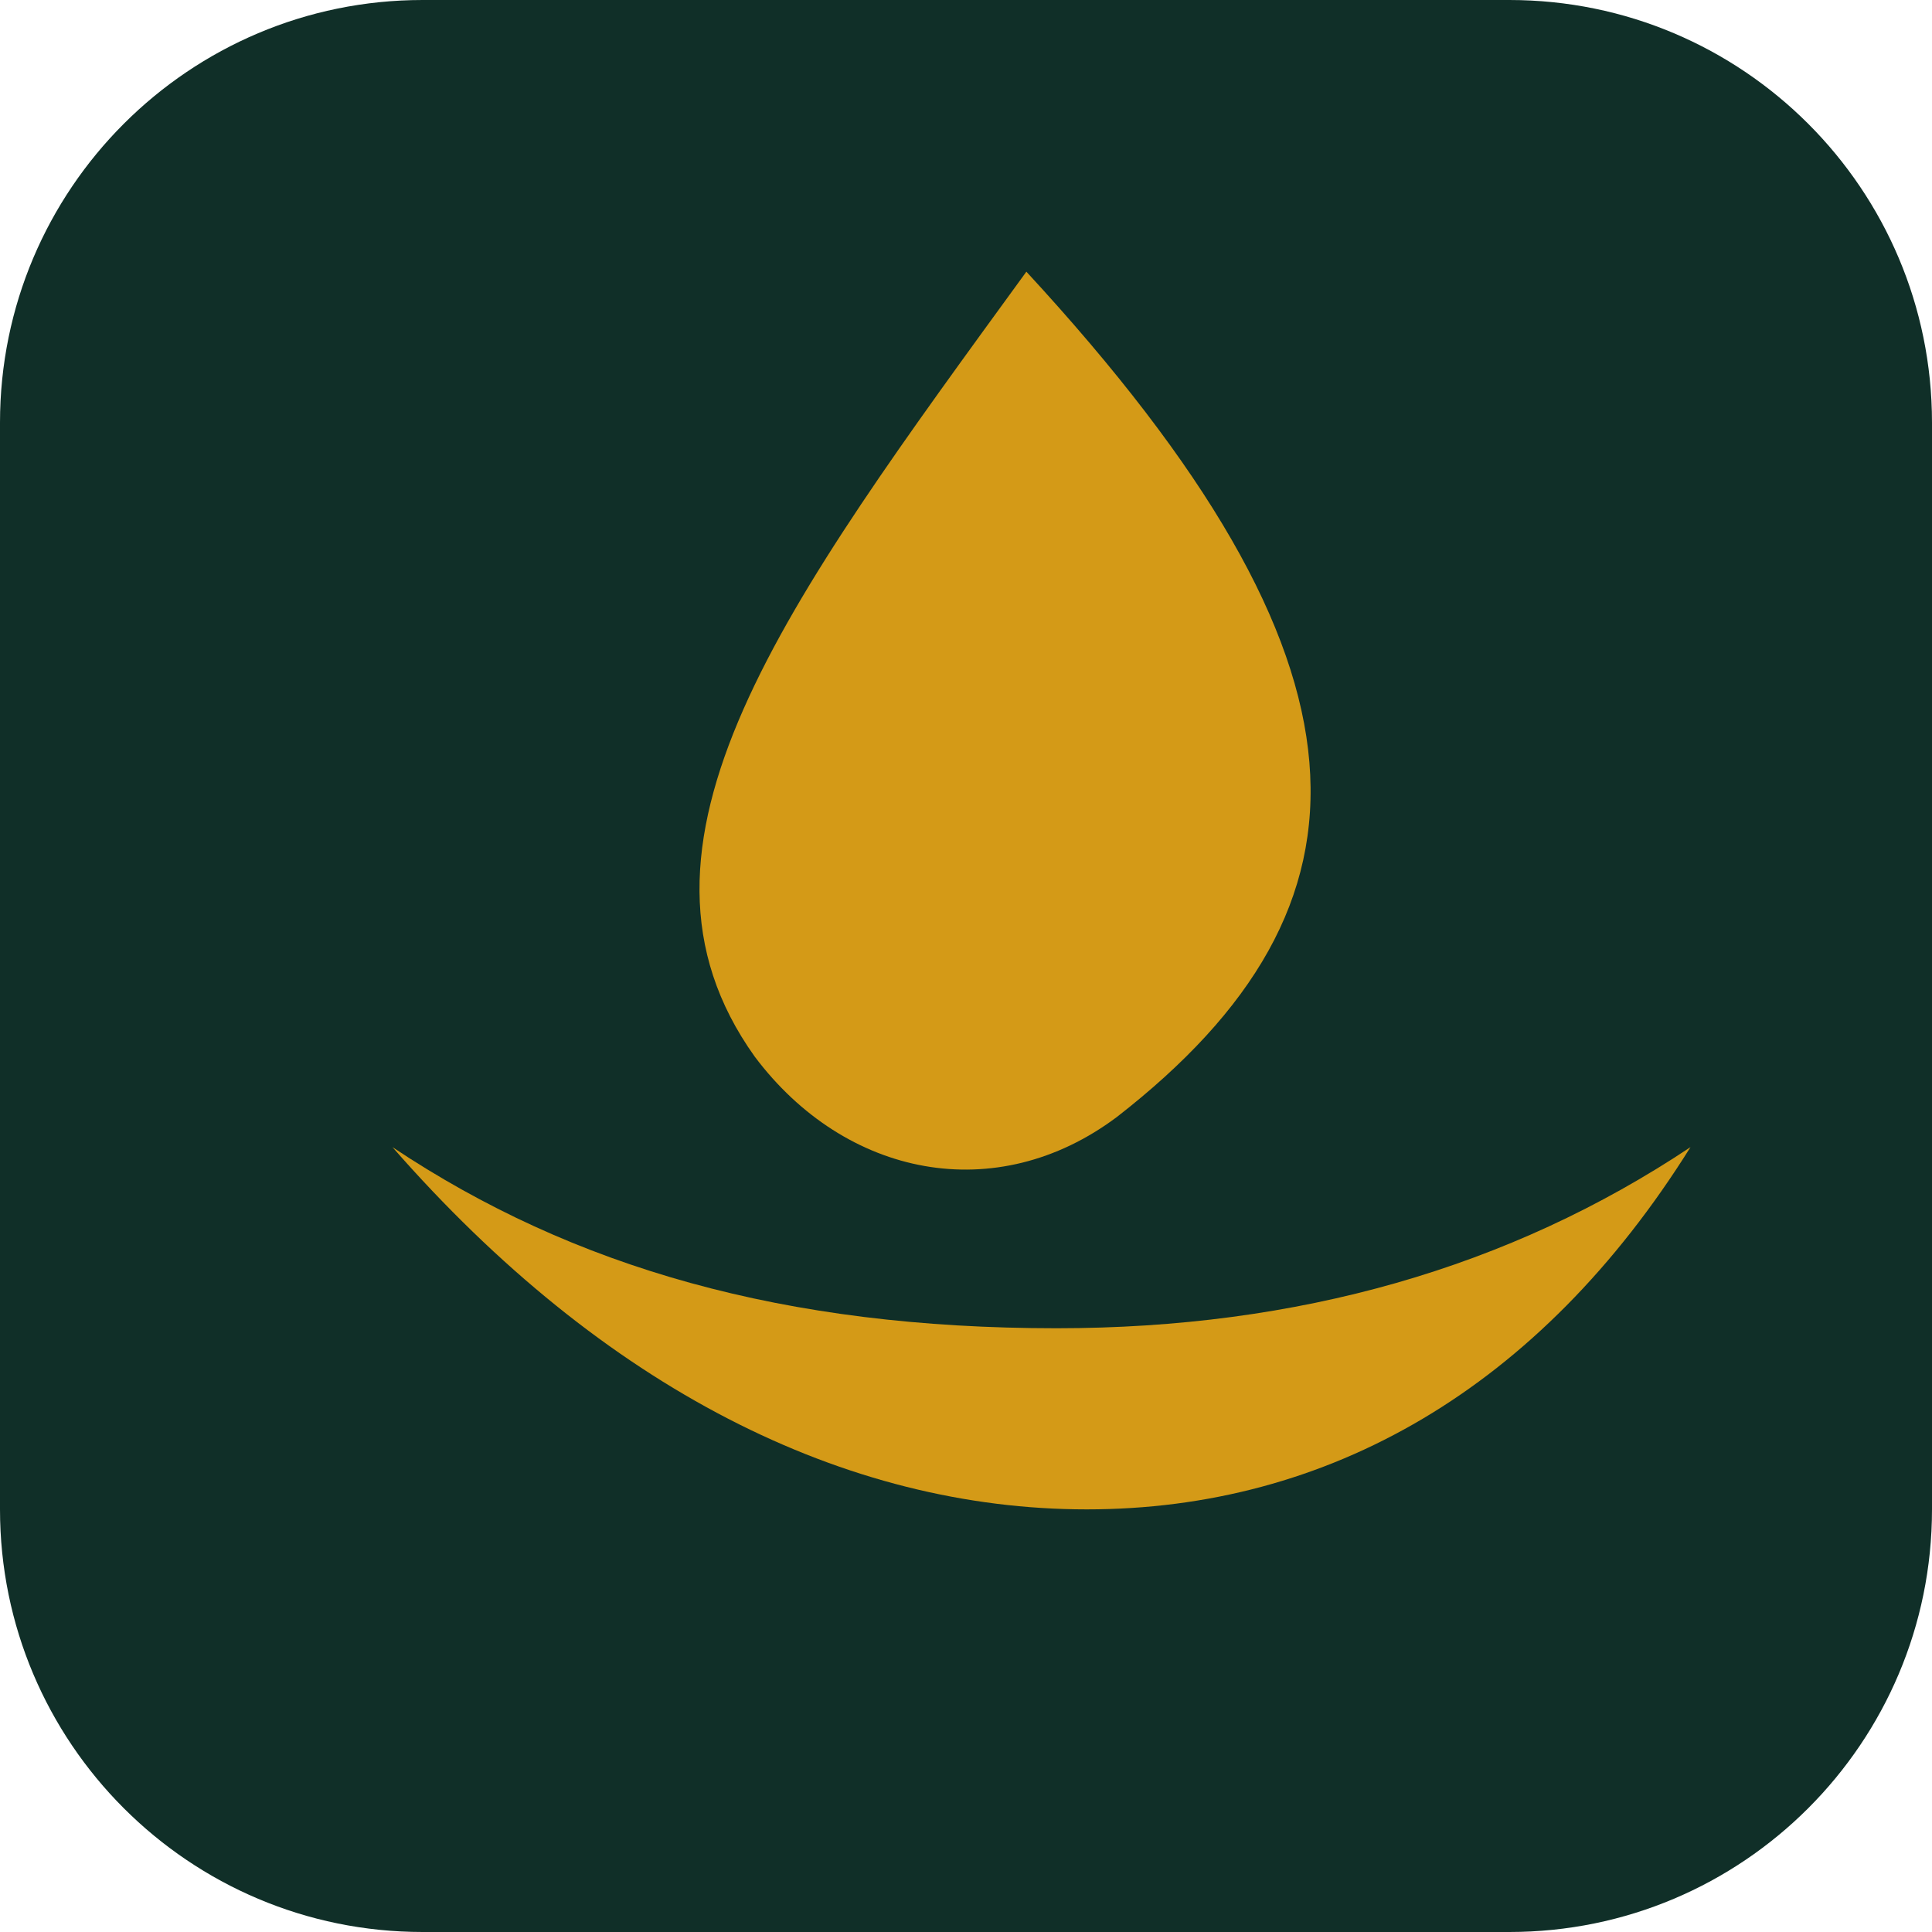
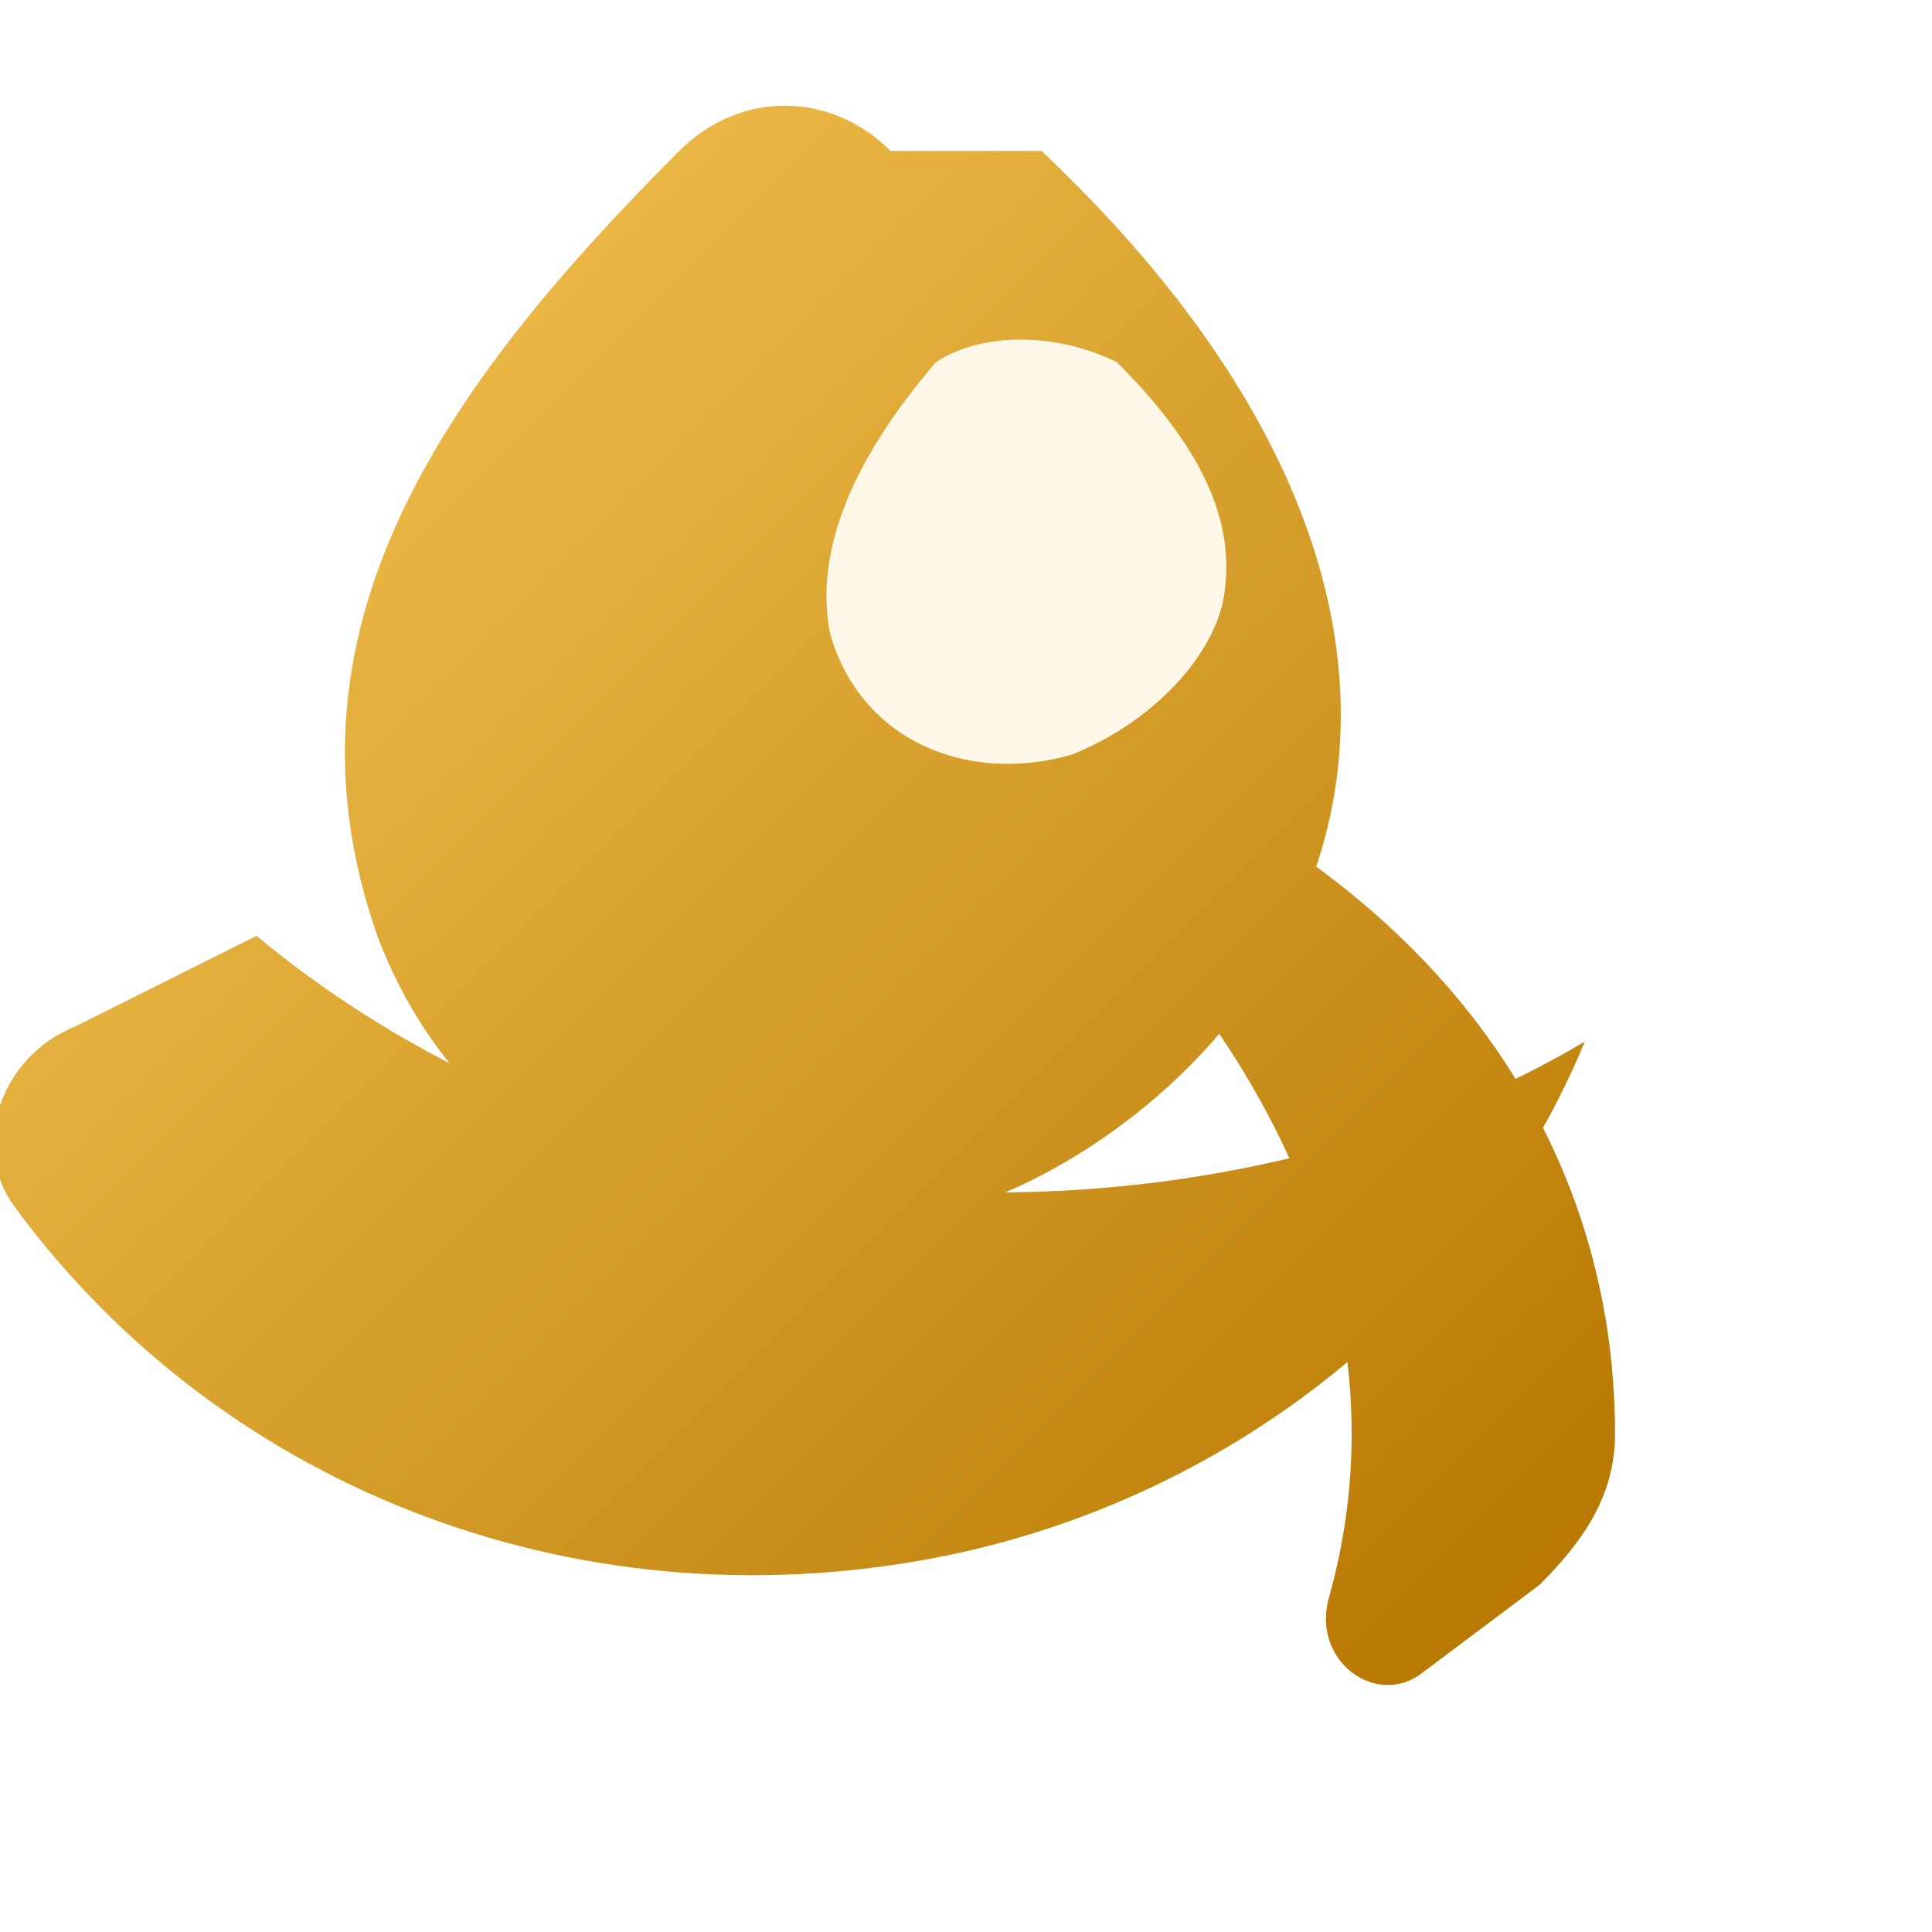
- <svg xmlns="http://www.w3.org/2000/svg" viewBox="0 0 64 64">
-   <rect width="64" height="64" rx="14" fill="#102f28" />
-   <path d="M34 9c12 13 12 21 3 28-4 3-9 2-12-2-5-7 1-15 9-26Z" fill="#d49a17" />
-   <path d="M13 38c7 8 15 12 23 12s15-4 20-12c-6 4-13 6-21 6-9 0-16-2-22-6Z" fill="#d49a17" />
+ <svg xmlns="http://www.w3.org/2000/svg" viewBox="0 0 128 128" fill="none">
+   <defs>
+     <linearGradient id="g" x1="18" y1="16" x2="108" y2="106" gradientUnits="userSpaceOnUse">
+       <stop stop-color="#F1C04E" />
+       <stop offset="1" stop-color="#B67600" />
+     </linearGradient>
+   </defs>
+   <path d="M69 10c18 17 23 34 18 48-4 11-14 19-23 22-16 5-33-2-39-18-7-20 4-36 20-52 4-4 10-4 14 0Z" fill="url(#g)" />
+   <path d="M74 24c6 6 8 11 7 16-1 4-5 8-10 10-7 2-14-1-16-8-1-5 1-11 7-18 3-2 8-2 12 0Z" fill="#FFF8E8" />
+   <path d="M17 62c12 10 29 17 49 17 15 0 29-4 39-10-7 17-23 30-42 34-24 5-48-4-62-23-3-4-1-10 4-12l12-6Z" fill="url(#g)" />
+   <path d="M82 54c17 10 25 25 25 41 0 4-2 7-5 10l-8 6c-3 2-7-1-6-5 4-14 0-28-9-40-2-4-1-10 3-12Z" fill="url(#g)" />
</svg>
